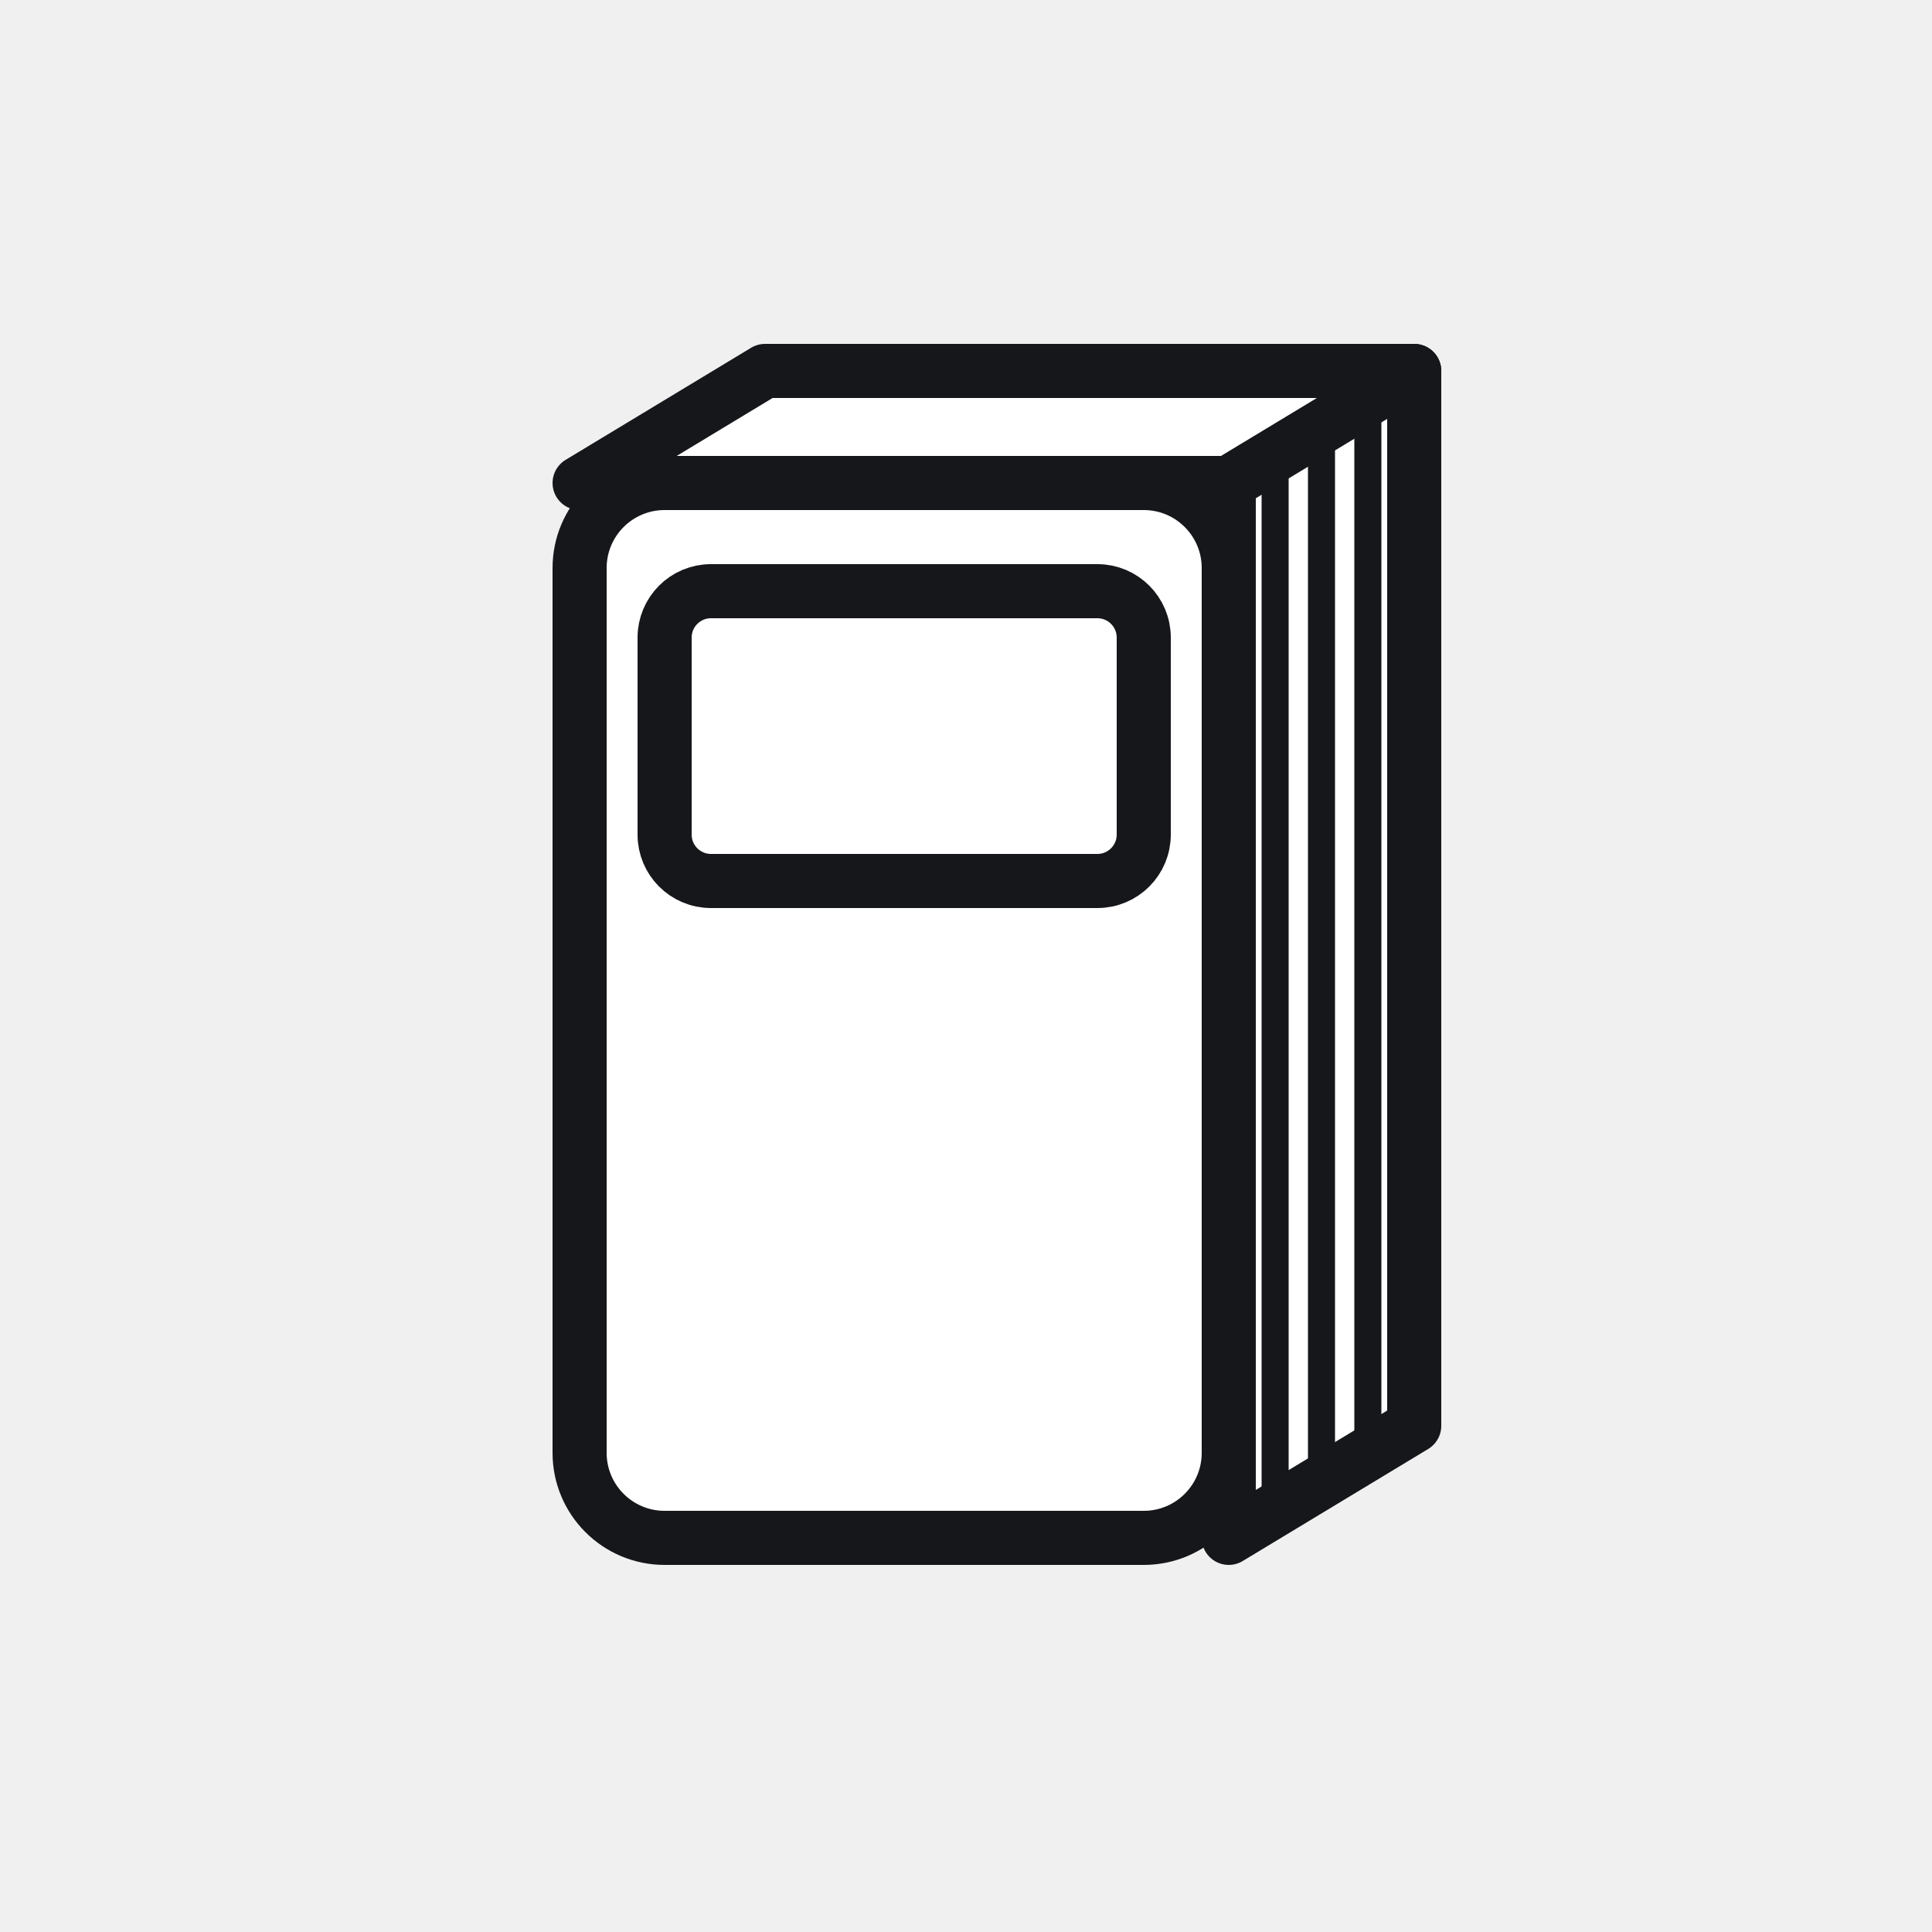
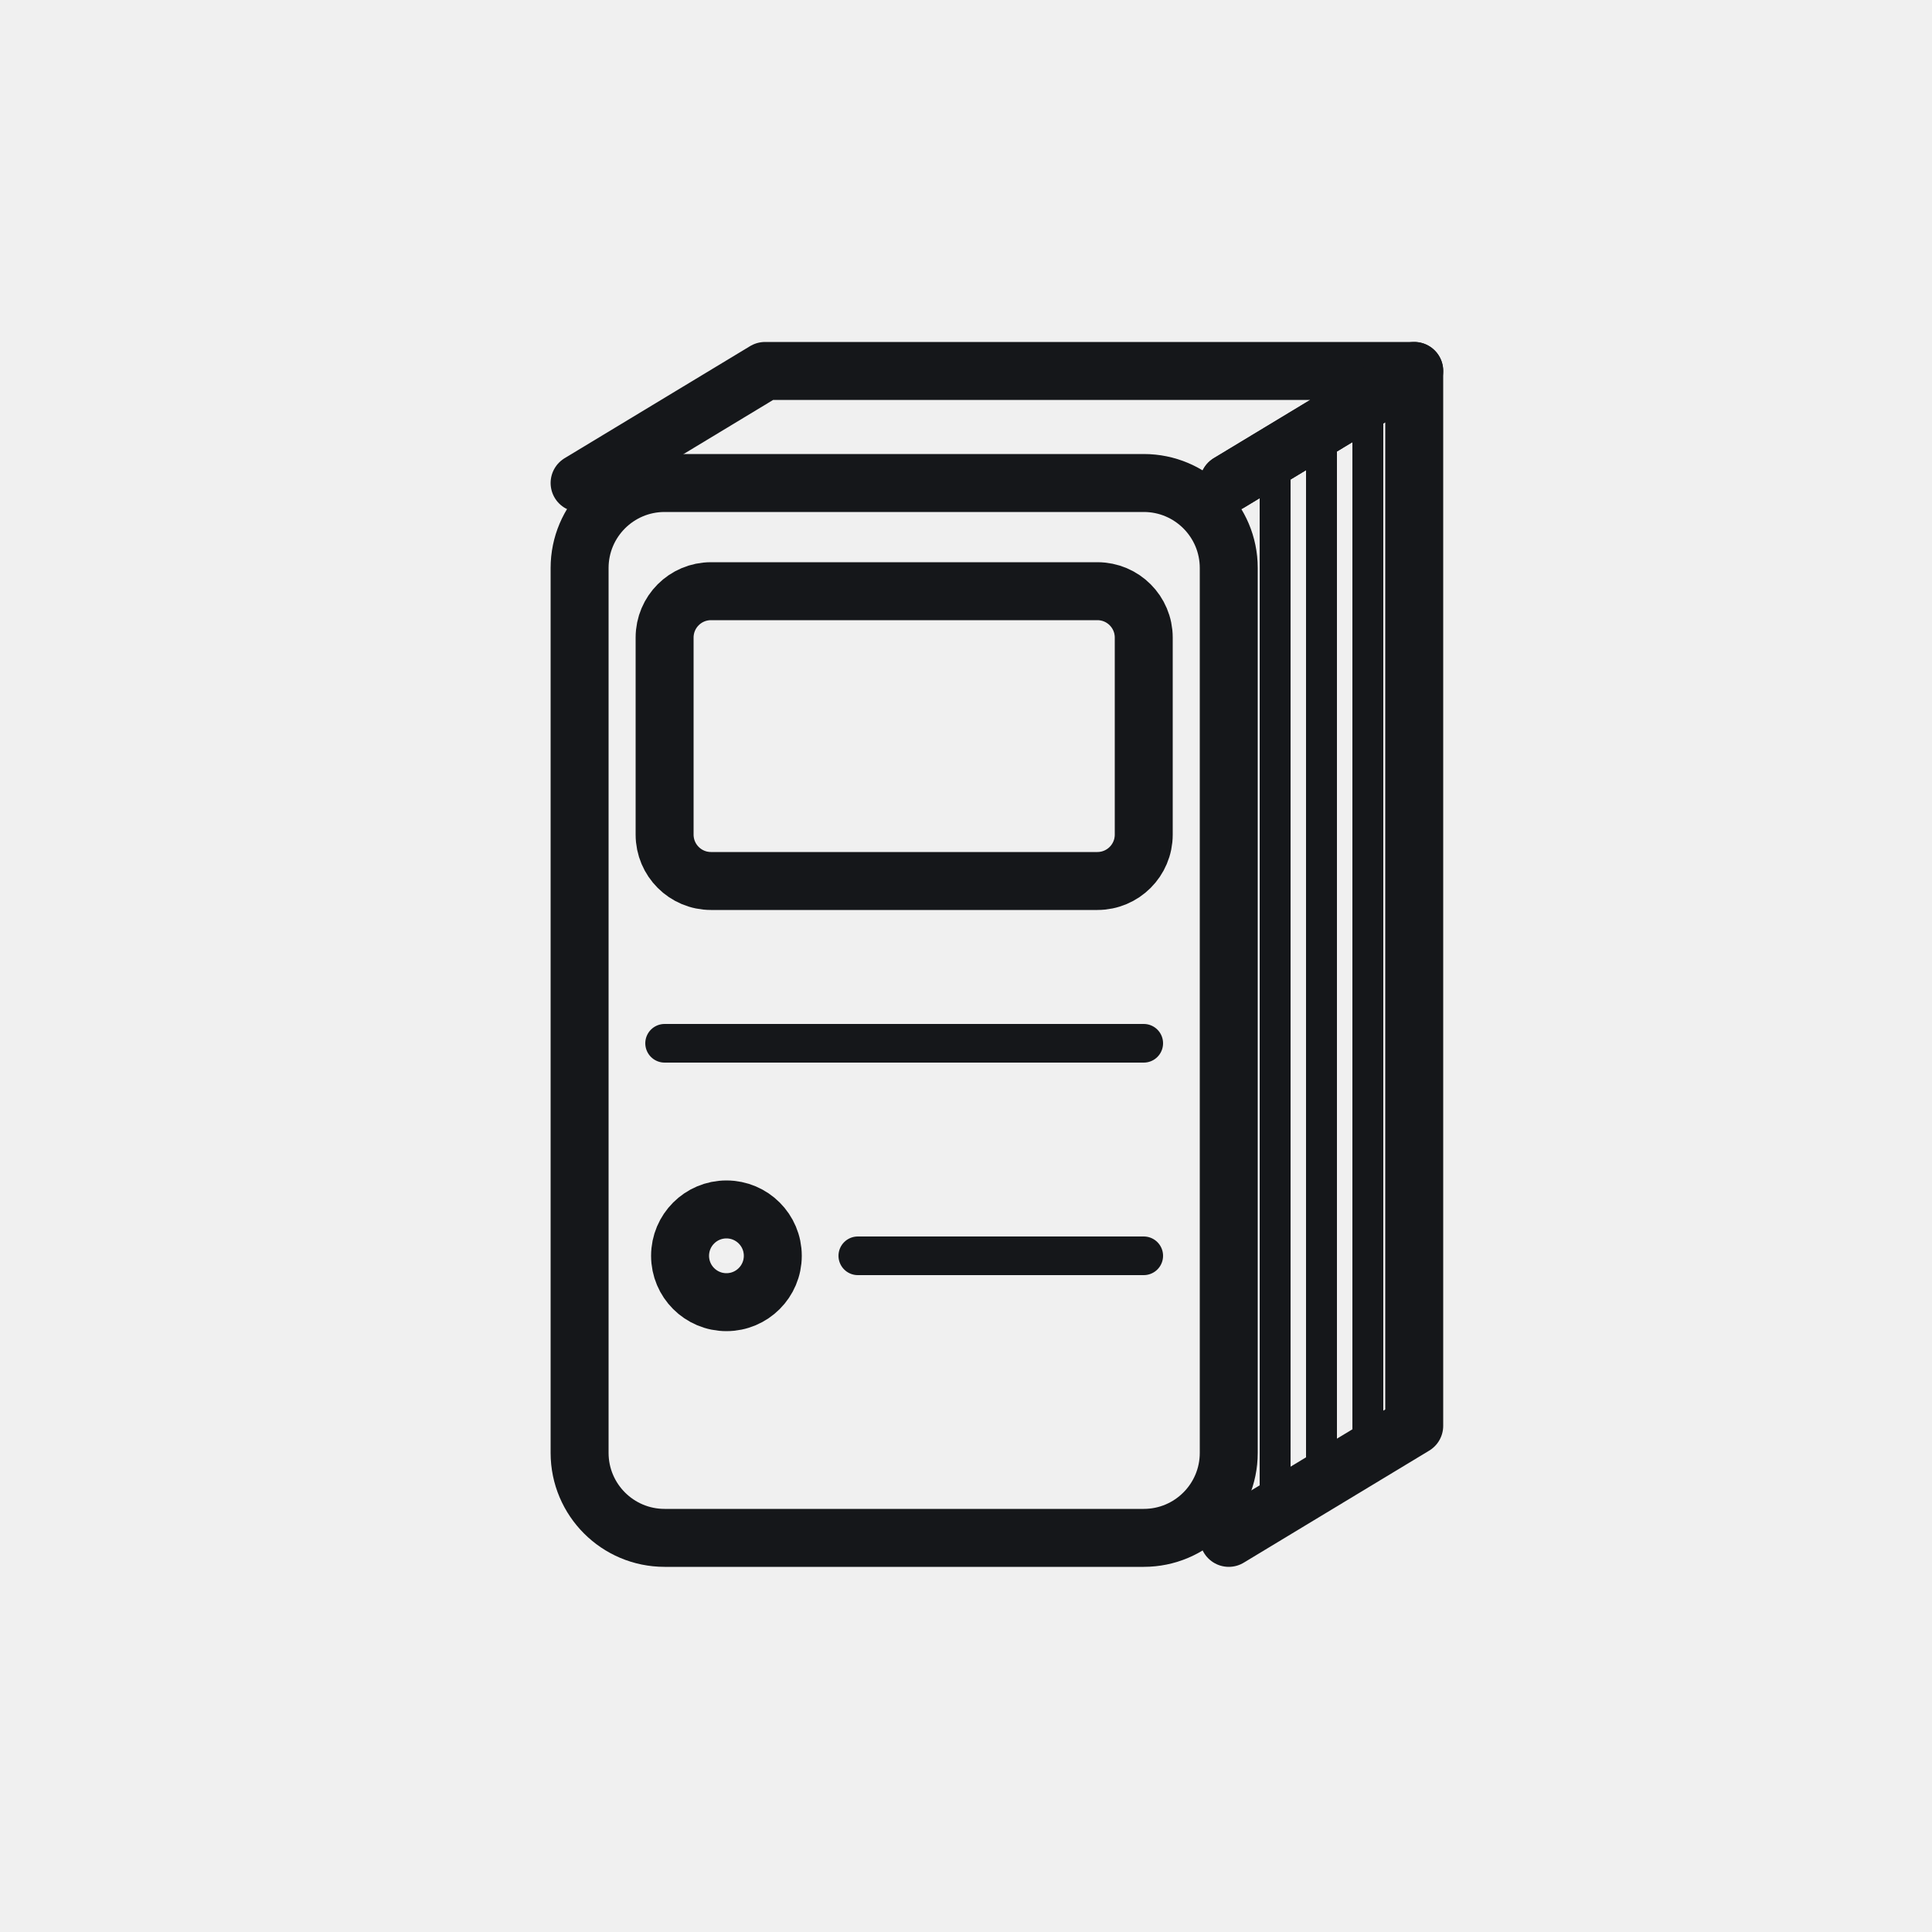
<svg xmlns="http://www.w3.org/2000/svg" viewBox="0 0 1000 1000">
-   <g fill="none" stroke="#15171A" stroke-width="28" stroke-linecap="round" stroke-linejoin="round">
-     <path d="M300 250 L396 192 L732 192 L636 250 Z" fill="#fff" />
-     <path d="M636 250 L732 192 L732 738 L636 796 Z" fill="#fff" />
-     <path d="M660 235 L660 782" stroke-width="14" />
-     <path d="M684 221 L684 767" stroke-width="14" />
-     <path d="M708 206 L708 753" stroke-width="14" />
-     <rect x="300" y="250" width="336" height="546" rx="44" fill="#fff" />
+   <g fill="none" stroke="#15171A" stroke-width="30" stroke-linecap="round" stroke-linejoin="round">
+     <rect x="300" y="250" width="336" height="546" rx="44" />
+     <path d="M300 250 L396 192 L732 192 L636 250" />
+     <path d="M636 250 L732 192 L732 738 L636 796" />
+     <path d="M660 235 L660 782" stroke-width="16" />
+     <path d="M684 221 L684 767" stroke-width="16" />
+     <path d="M708 206 L708 753" stroke-width="16" />
    <rect x="344" y="306" width="248" height="150" rx="24" />
+     <path d="M344 540 H592" stroke-width="20" />
+     <circle cx="376" cy="650" r="24" />
+     <path d="M444 650 H592" stroke-width="20" />
  </g>
</svg>
